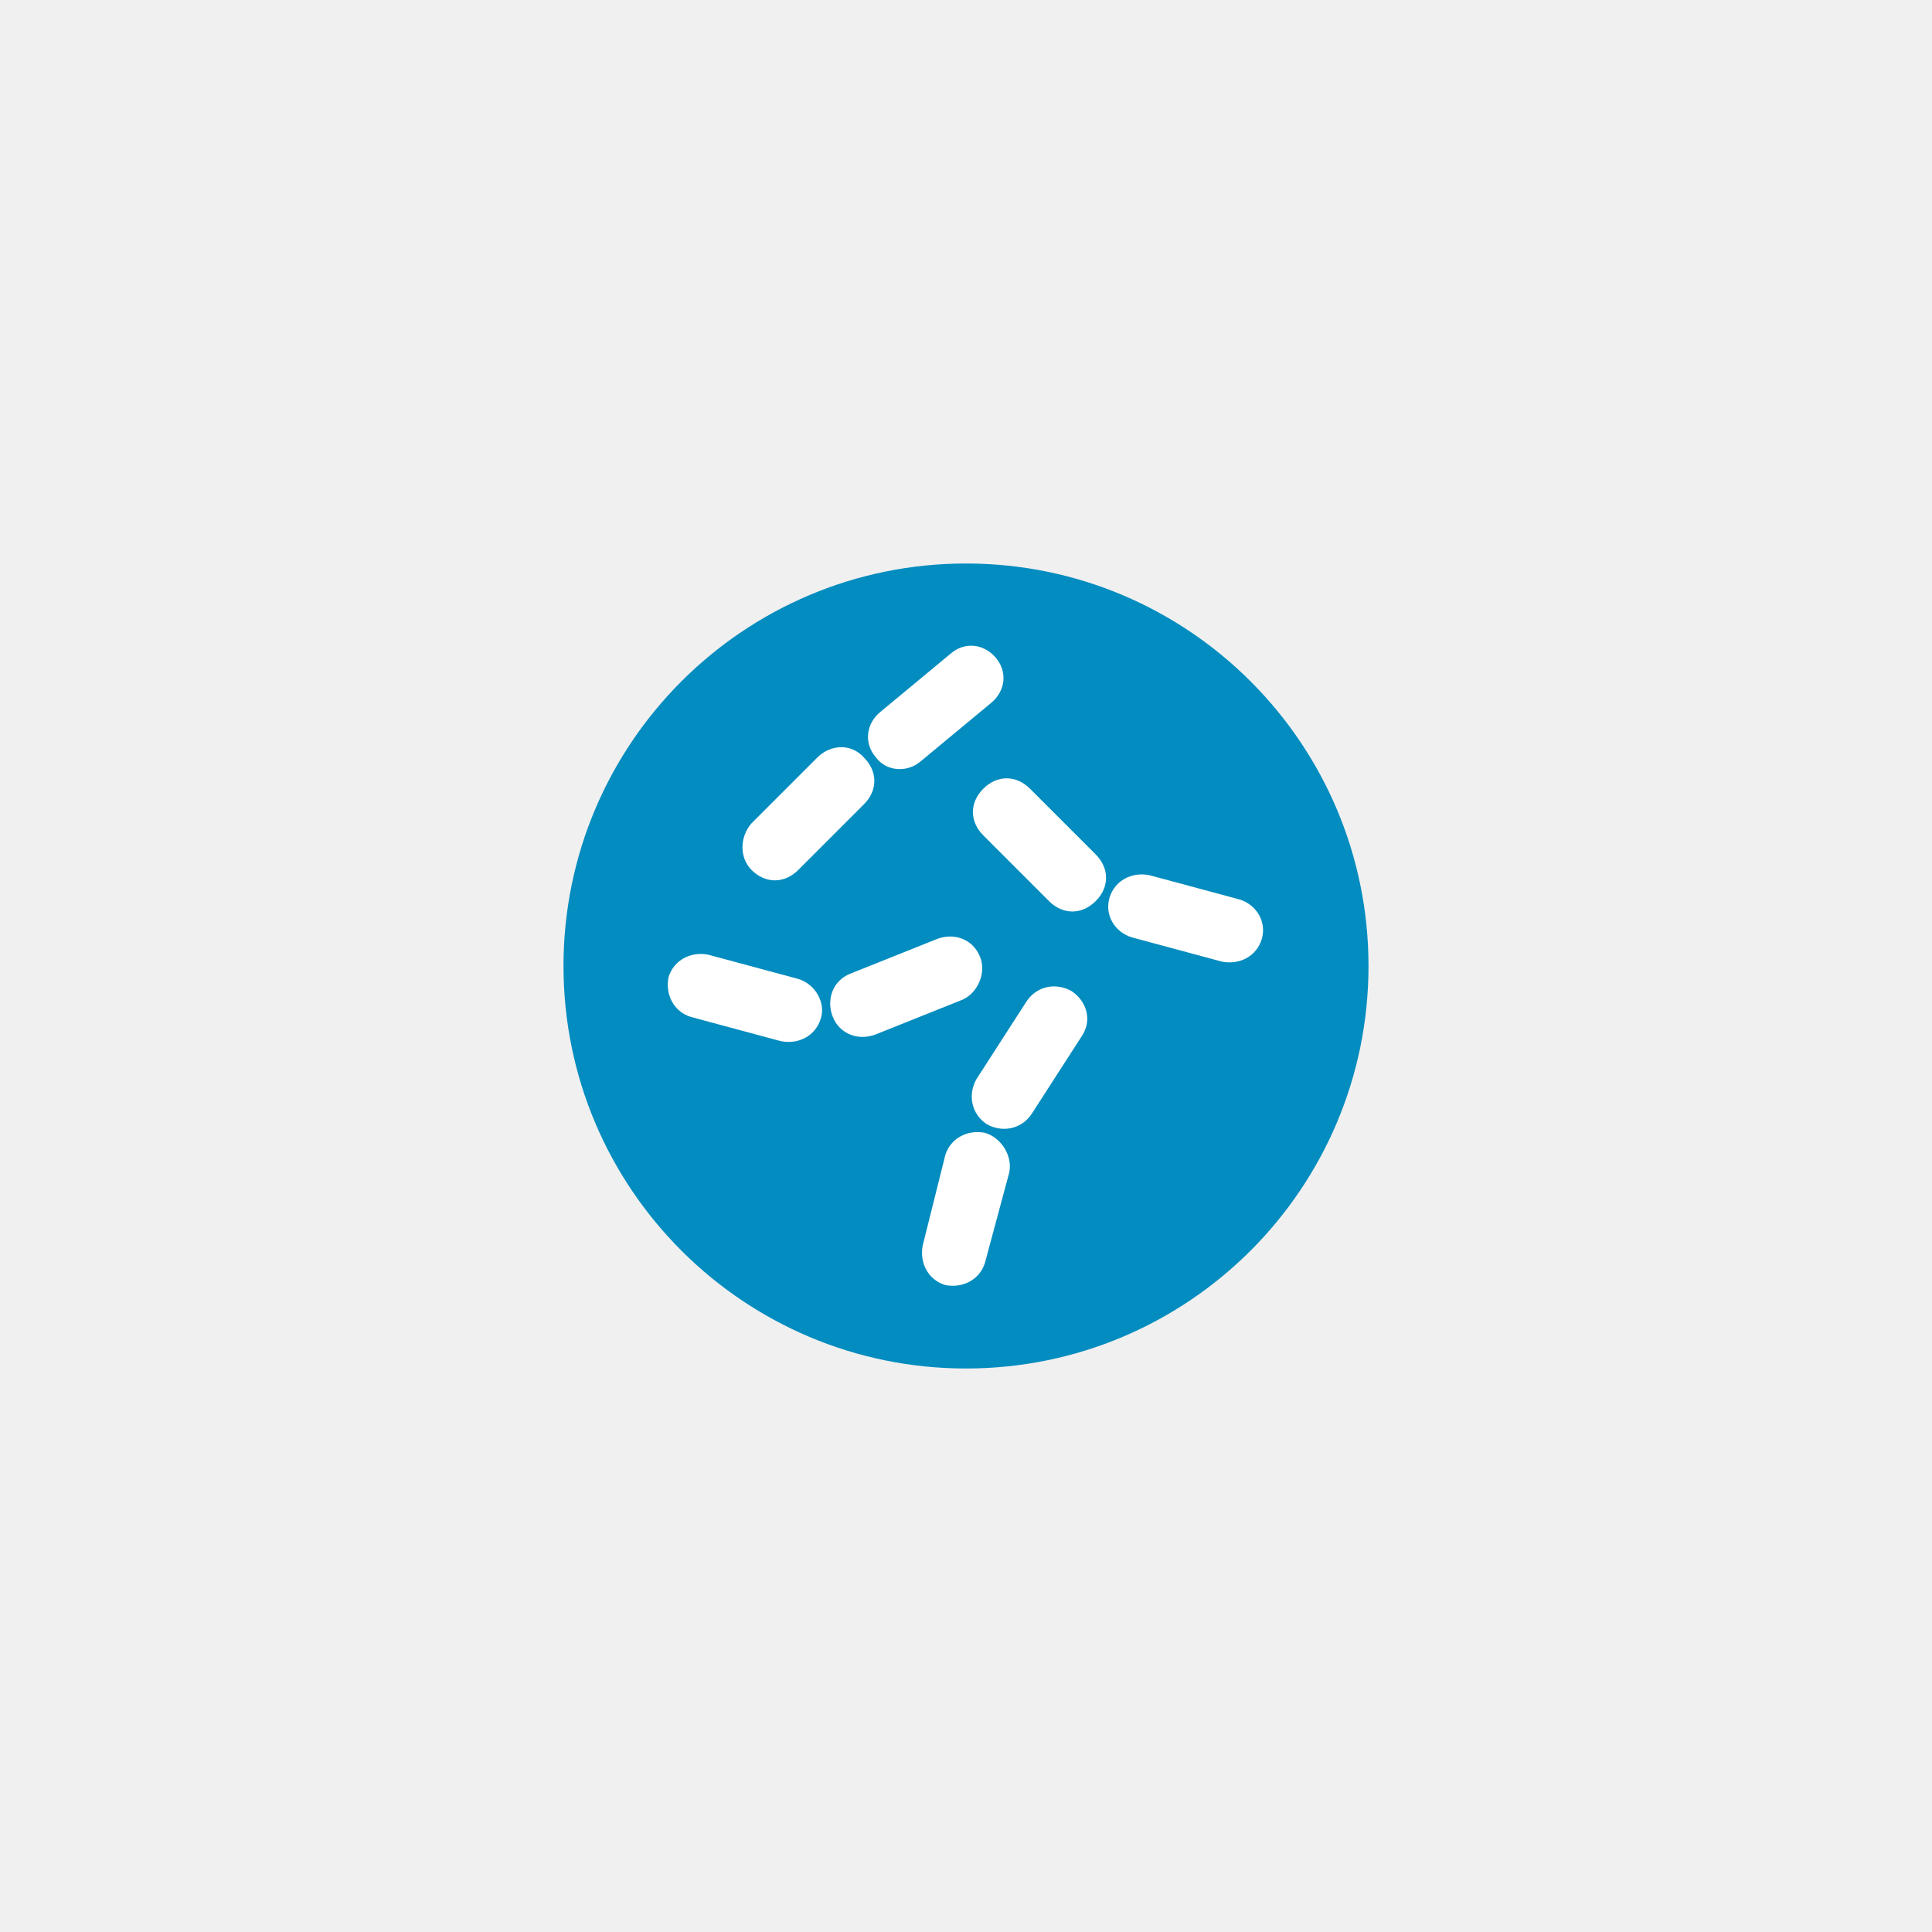
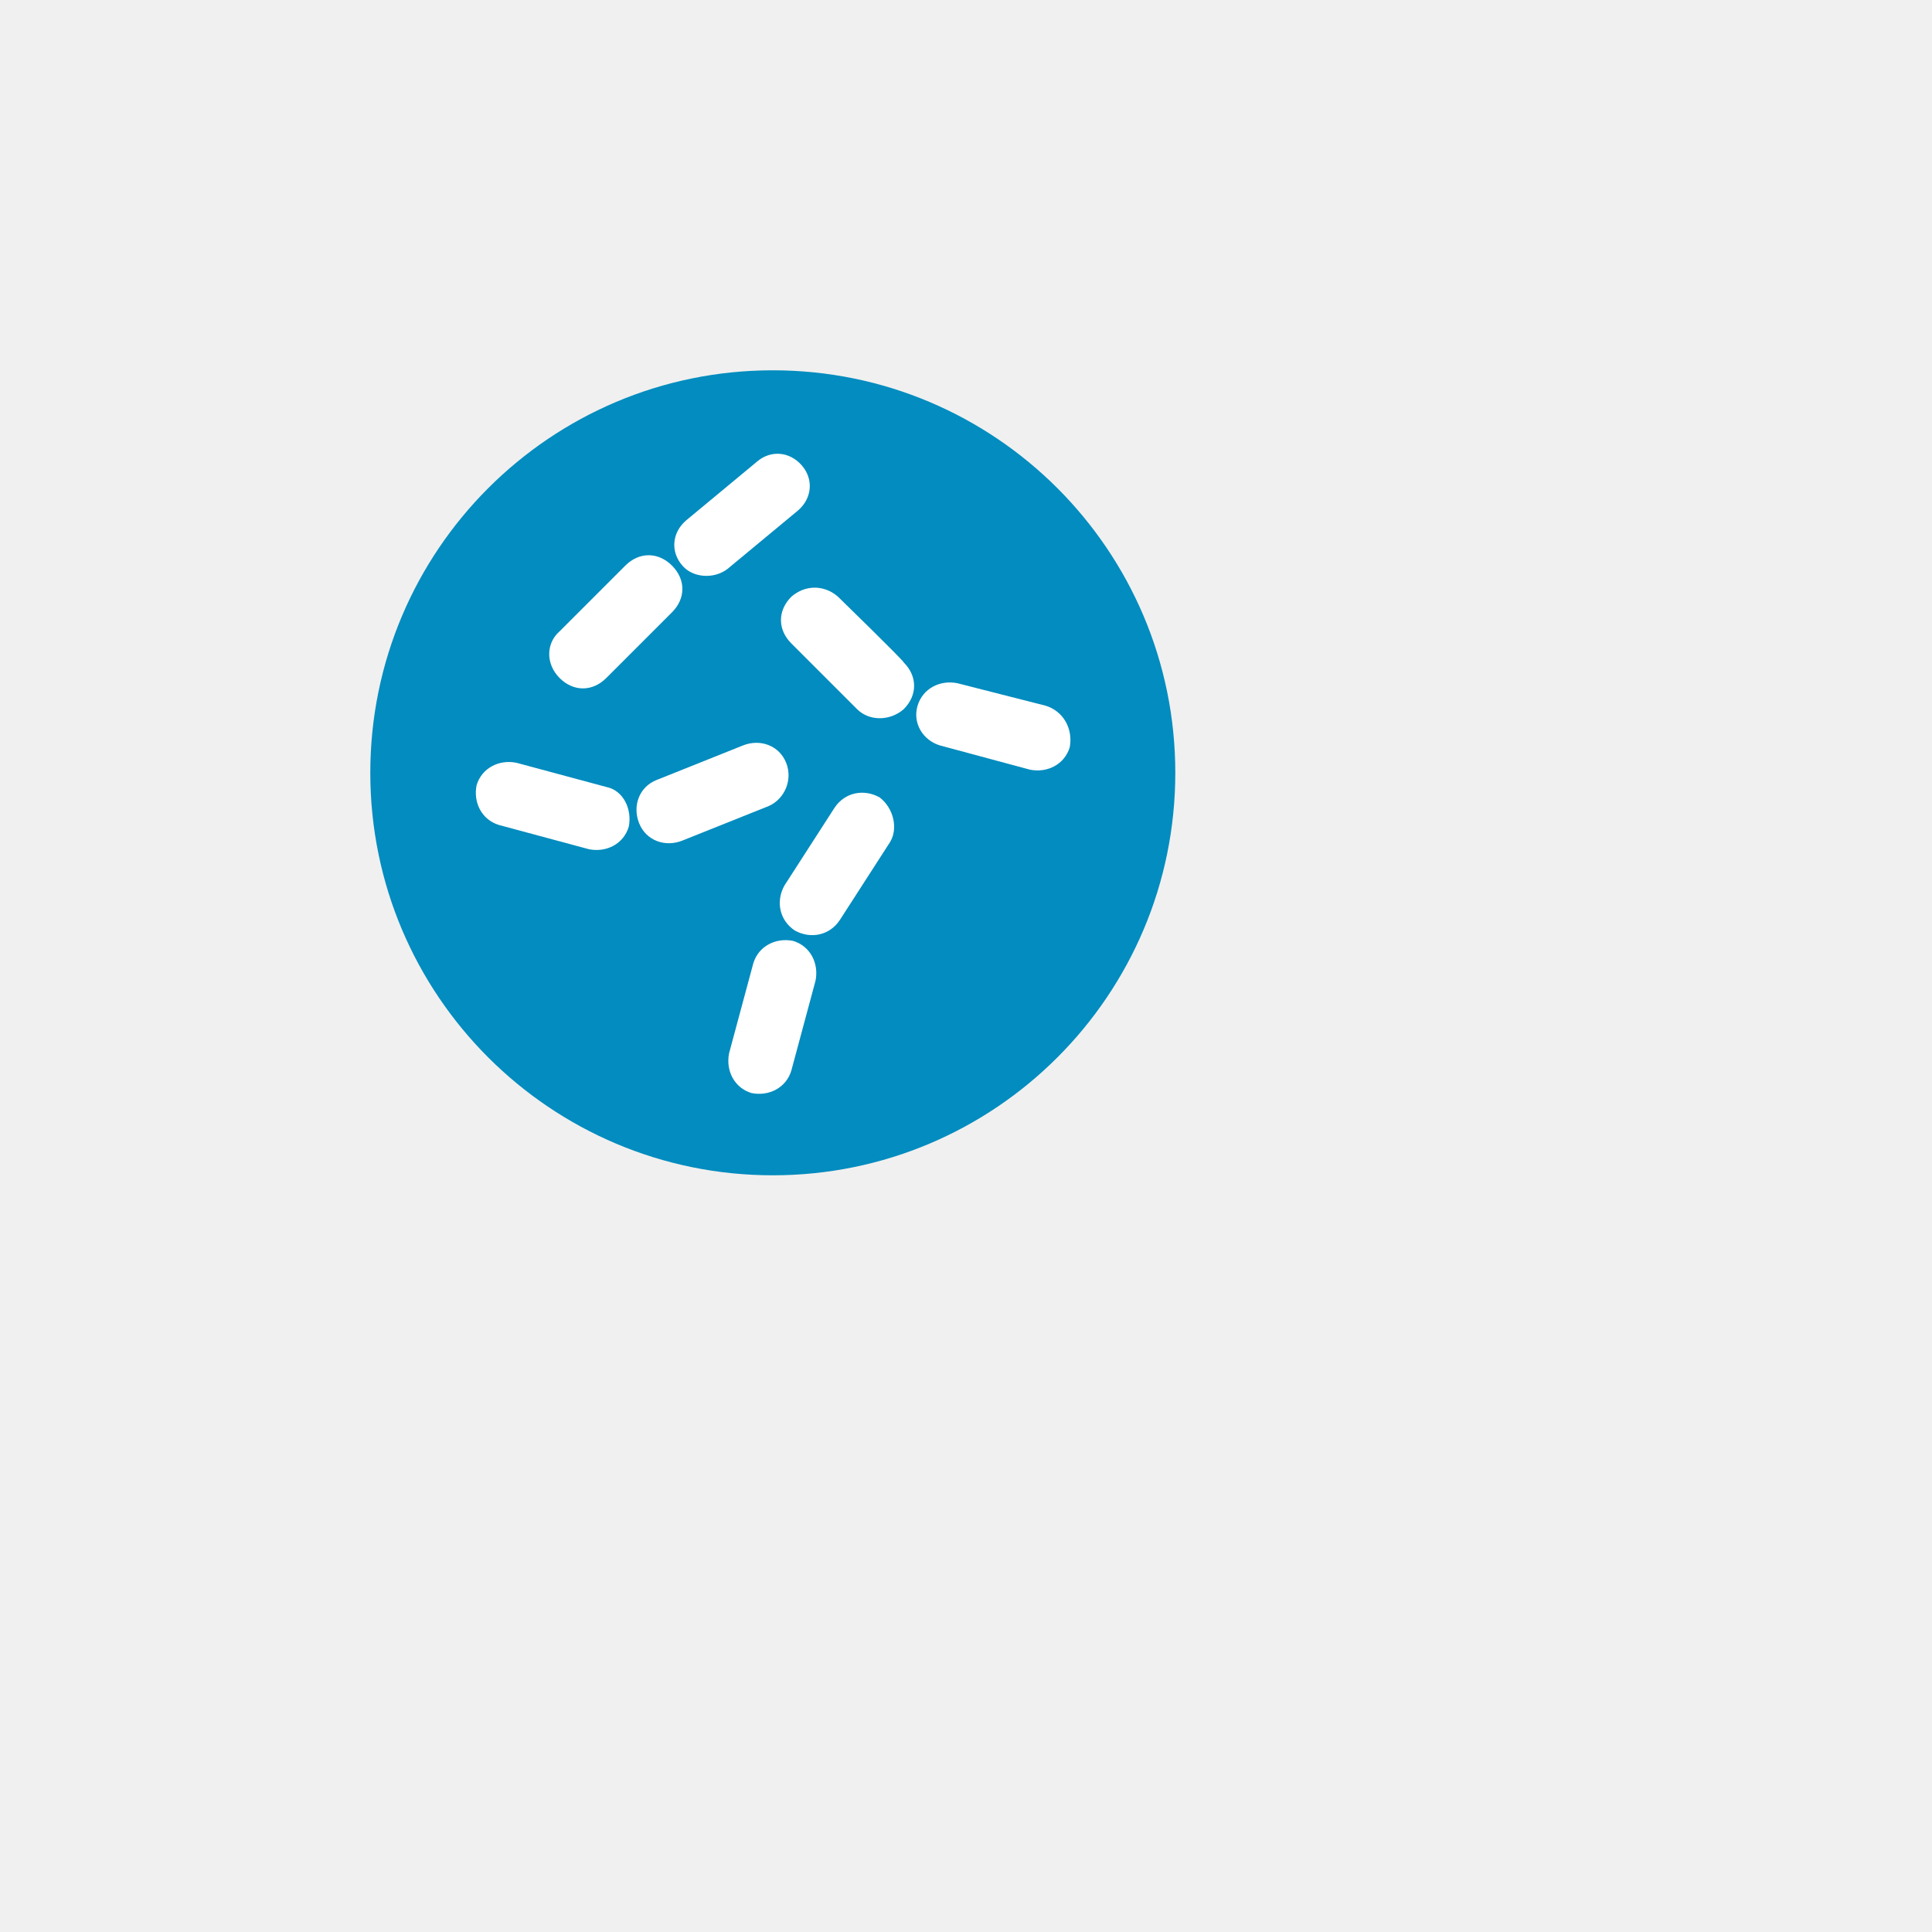
<svg xmlns="http://www.w3.org/2000/svg" version="1.1" id="svg2" x="0px" y="0px" viewBox="0 0 144 144" style="enable-background:new 0 0 144 144;" xml:space="preserve">
  <style type="text/css">
	.st0{fill:#028CBF;}
	.st1{fill:#FFFFFF;}
</style>
-   <circle id="path4147" class="st0" cx="72" cy="72" r="30" />
+   <circle id="path4147" class="st0" cx="57.6" cy="57.6" r="30" />
  <g id="g4" transform="matrix(1.288986,0,0,1.288986,6.906207,7.225572)">
    <g id="g6">
-       <path id="path8" class="st1" d="M54.2,40c-0.8-0.8-1.9-0.8-2.7,0l0,0c-0.8,0.8-0.8,1.9,0,2.7    l3.8,3.8c0.8,0.8,1.9,0.8,2.7,0s0.8-1.9,0-2.7C58,43.8,54.2,40,54.2,40z" />
-       <path id="path10" class="st1" d="M40.8,51l-5.2-1.4c-1-0.2-2,0.3-2.3,1.3l0,0    c-0.2,1,0.3,2,1.3,2.3l5.2,1.4c1,0.2,2-0.3,2.3-1.3l0,0C42.4,52.4,41.8,51.3,40.8,51z" />
-       <path id="path12" class="st1" d="M38.1,44.7c0.8,0.8,1.9,0.8,2.7,0l3.8-3.8    c0.8-0.8,0.8-1.9,0-2.7c-0.7-0.8-1.9-0.8-2.7,0l-3.8,3.8C37.4,42.8,37.4,44,38.1,44.7L38.1,44.7z" />
-       <path id="path14" class="st1" d="M47.9,38.4L52,35c0.8-0.7,0.9-1.8,0.2-2.6    c-0.7-0.8-1.8-0.9-2.6-0.2l-4.1,3.4c-0.8,0.7-0.9,1.8-0.2,2.6C45.9,39,47.1,39.1,47.9,38.4z" />
-       <path id="path16" class="st1" d="M51.3,49.7c-0.4-1-1.5-1.4-2.5-1l-5,2c-1,0.4-1.4,1.5-1,2.5    c0.4,1,1.5,1.4,2.5,1l5-2C51.2,51.8,51.7,50.6,51.3,49.7z" />
-       <path id="path18" class="st1" d="M66.3,46.4L61.1,45c-1-0.2-2,0.3-2.3,1.3s0.3,2,1.3,2.3    l5.2,1.4c1,0.2,2-0.3,2.3-1.3S67.3,46.7,66.3,46.4z" />
-       <path id="path20" class="st1" d="M51.6,59.9c-1-0.2-2,0.3-2.3,1.3L48,66.4c-0.2,1,0.3,2,1.3,2.3    c1,0.2,2-0.3,2.3-1.3l1.4-5.2C53.2,61.3,52.6,60.2,51.6,59.9z" />
-       <path id="path22" class="st1" d="M56.6,51.7L56.6,51.7c-0.9-0.5-2-0.3-2.6,0.6l-2.9,4.5    c-0.5,0.9-0.3,2,0.6,2.6l0,0c0.9,0.5,2,0.3,2.6-0.6l2.9-4.5C57.8,53.4,57.5,52.3,56.6,51.7z" />
+       <path id="path8" class="st1" d="M43.1,28.9c-0.8-0.7-1.9-0.7-2.7,0l0,0c-0.8,0.8-0.8,1.9,0,2.7    l3.8,3.8c0.7,0.7,1.9,0.7,2.7,0c0.8-0.8,0.8-1.9,0-2.7C46.9,32.6,43.1,28.9,43.1,28.9z" />
+       <path id="path10" class="st1" d="M29.7,39.9l-5.2-1.4c-1-0.2-2,0.3-2.3,1.3l0,0    c-0.2,1,0.3,2,1.3,2.3l5.2,1.4c1,0.2,2-0.3,2.3-1.3l0,0C31.2,41.2,30.7,40.1,29.7,39.9z" />
+       <path id="path12" class="st1" d="M27,33.6c0.8,0.8,1.9,0.8,2.7,0l3.8-3.8c0.8-0.8,0.8-1.9,0-2.7    s-1.9-0.8-2.7,0L27,30.9C26.2,31.6,26.2,32.8,27,33.6L27,33.6z" />
+       <path id="path14" class="st1" d="M36.7,27.3l4.1-3.4c0.8-0.7,0.9-1.8,0.2-2.6    c-0.7-0.8-1.8-0.9-2.6-0.2l-4.1,3.4c-0.8,0.7-0.9,1.8-0.2,2.6C34.7,27.8,35.9,27.9,36.7,27.3z" />
+       <path id="path16" class="st1" d="M40.1,38.5c-0.4-1-1.5-1.4-2.5-1l-5,2c-1,0.4-1.4,1.5-1,2.5    c0.4,1,1.5,1.4,2.5,1l5-2C40,40.6,40.5,39.5,40.1,38.5z" />
+       <path id="path18" class="st1" d="M55.1,35.2L50,33.9c-1-0.2-2,0.3-2.3,1.3s0.3,2,1.3,2.3    l5.2,1.4c1,0.2,2-0.3,2.3-1.3C56.7,36.5,56.1,35.5,55.1,35.2z" />
+       <path id="path20" class="st1" d="M40.5,48.8c-1-0.2-2,0.3-2.3,1.3l-1.4,5.2    c-0.2,1,0.3,2,1.3,2.3c1,0.2,2-0.3,2.3-1.3l1.4-5.2C42,50.1,41.5,49.1,40.5,48.8z" />
+       <path id="path22" class="st1" d="M45.5,40.5L45.5,40.5c-0.9-0.5-2-0.3-2.6,0.6L40,45.6    c-0.5,0.9-0.3,2,0.6,2.6l0,0c0.9,0.5,2,0.3,2.6-0.6l2.9-4.5C46.6,42.3,46.3,41.1,45.5,40.5z" />
    </g>
  </g>
</svg>
